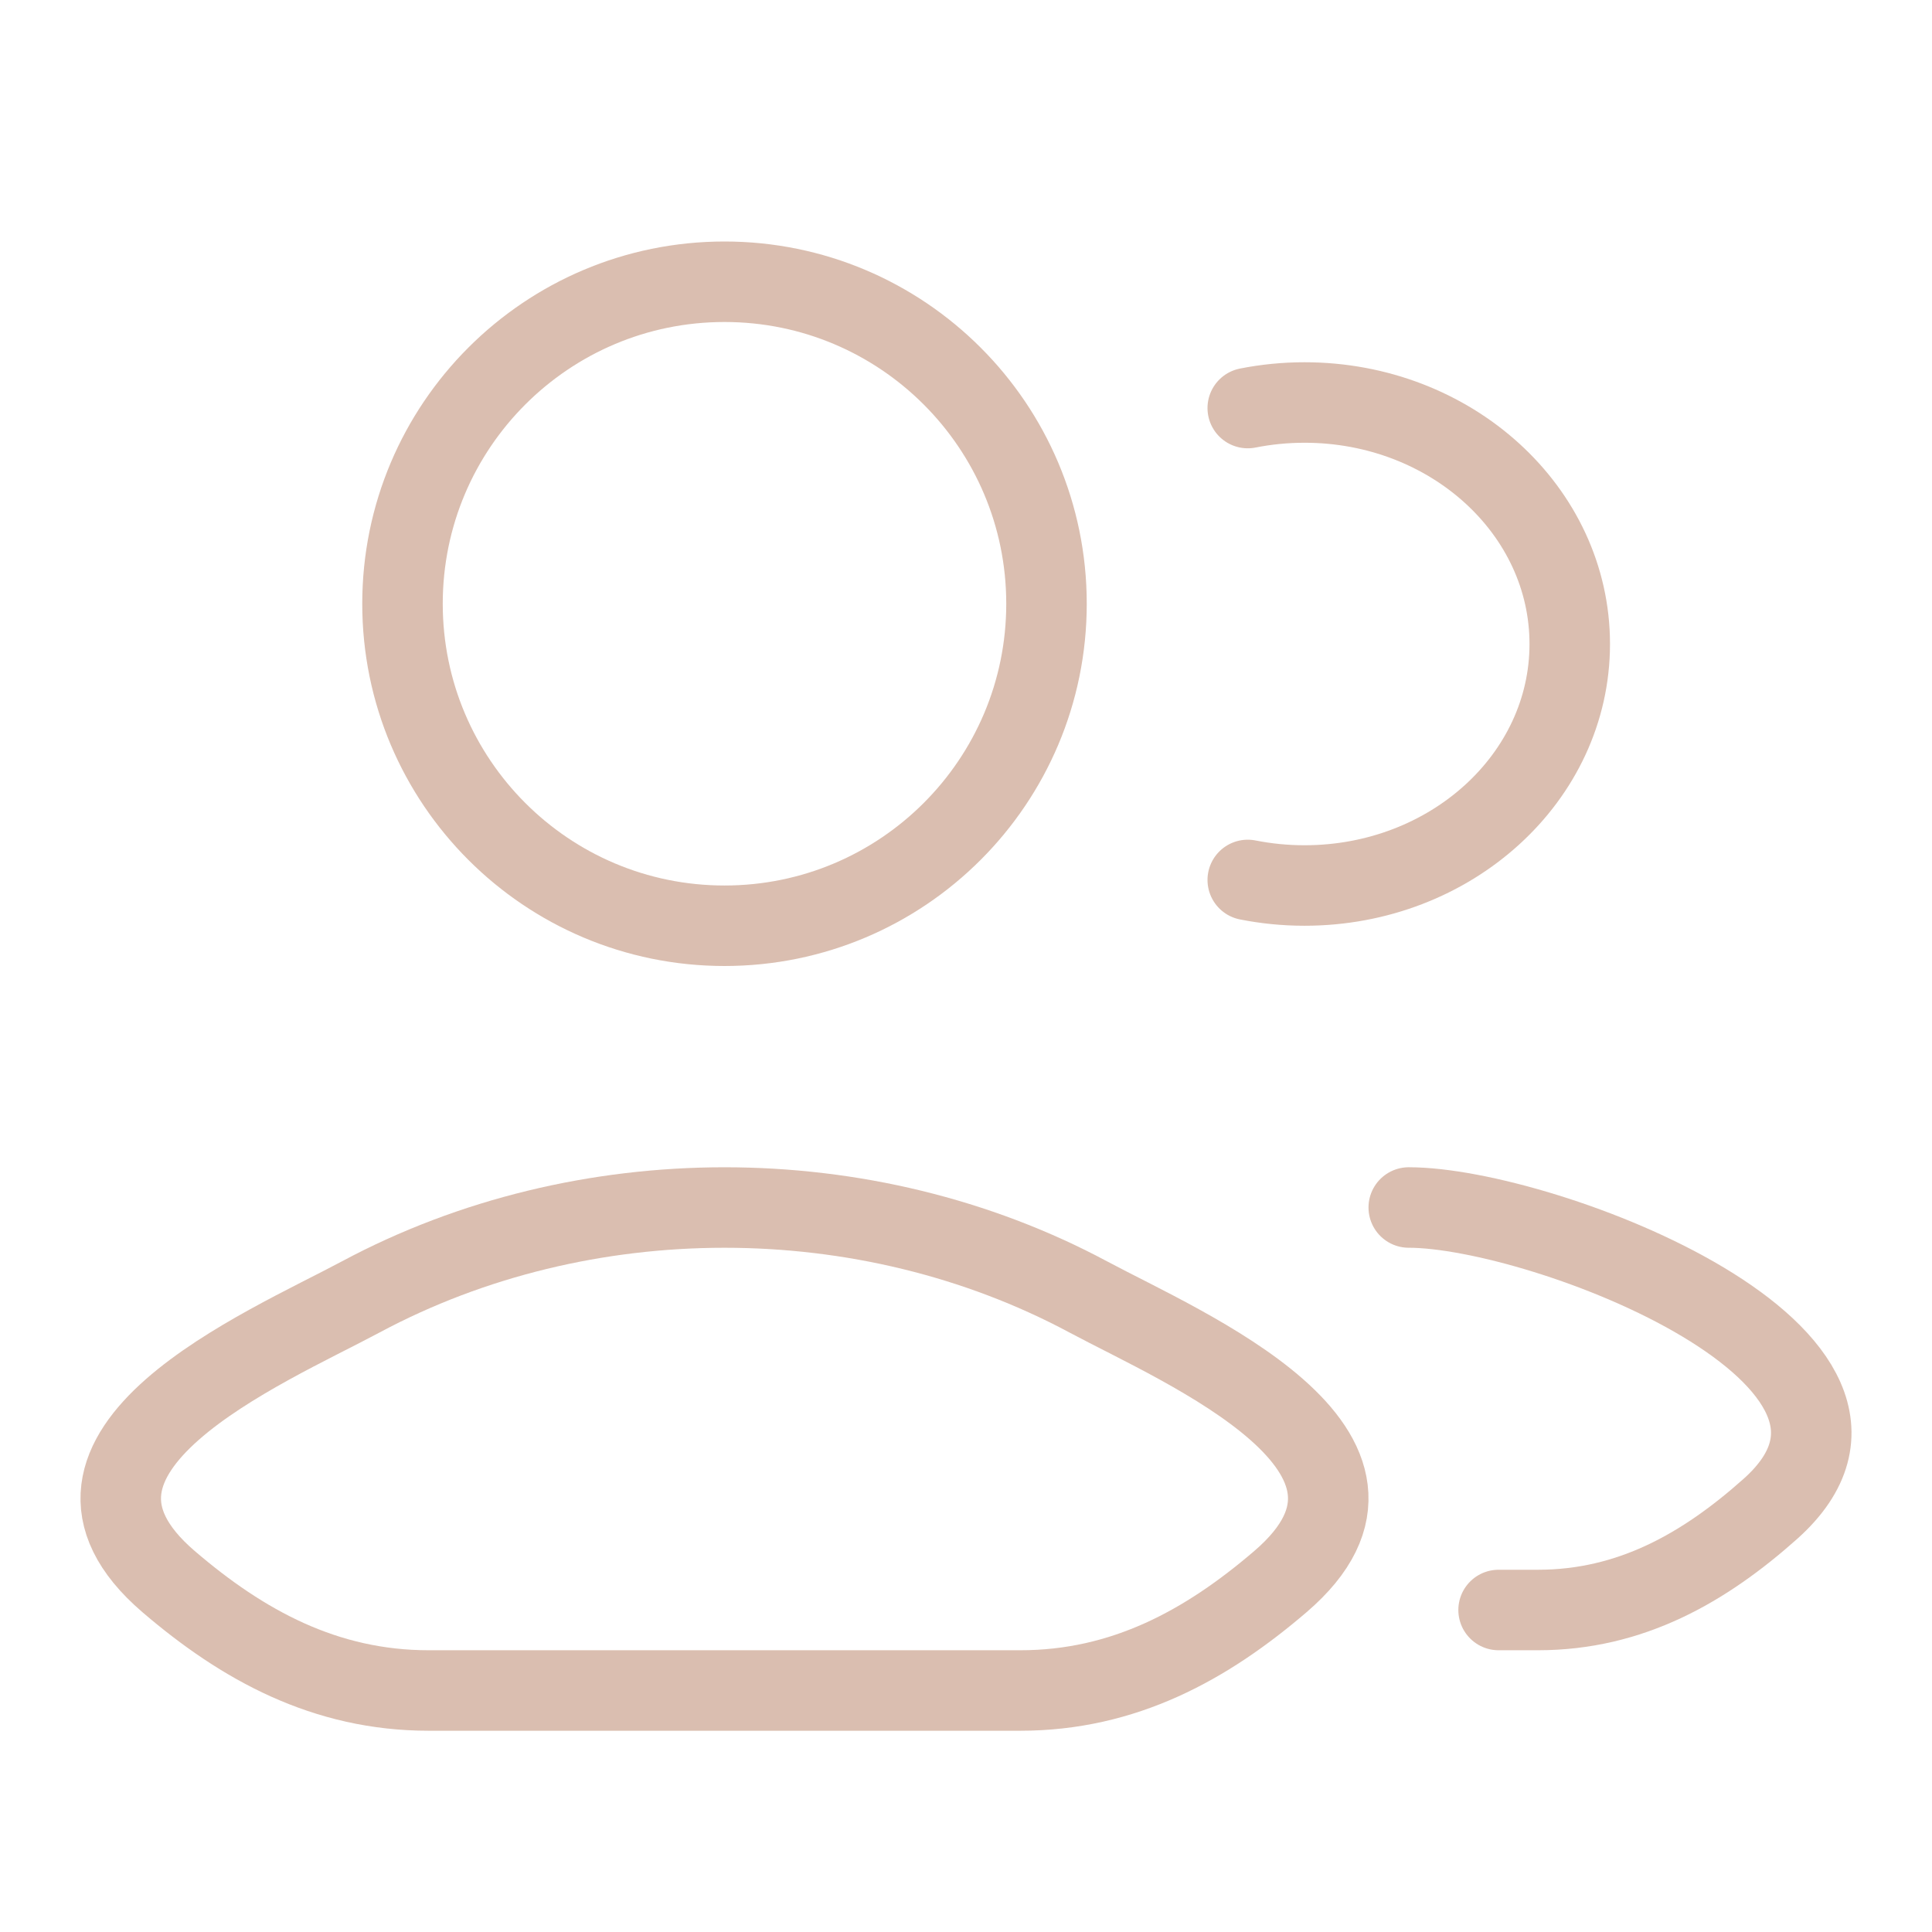
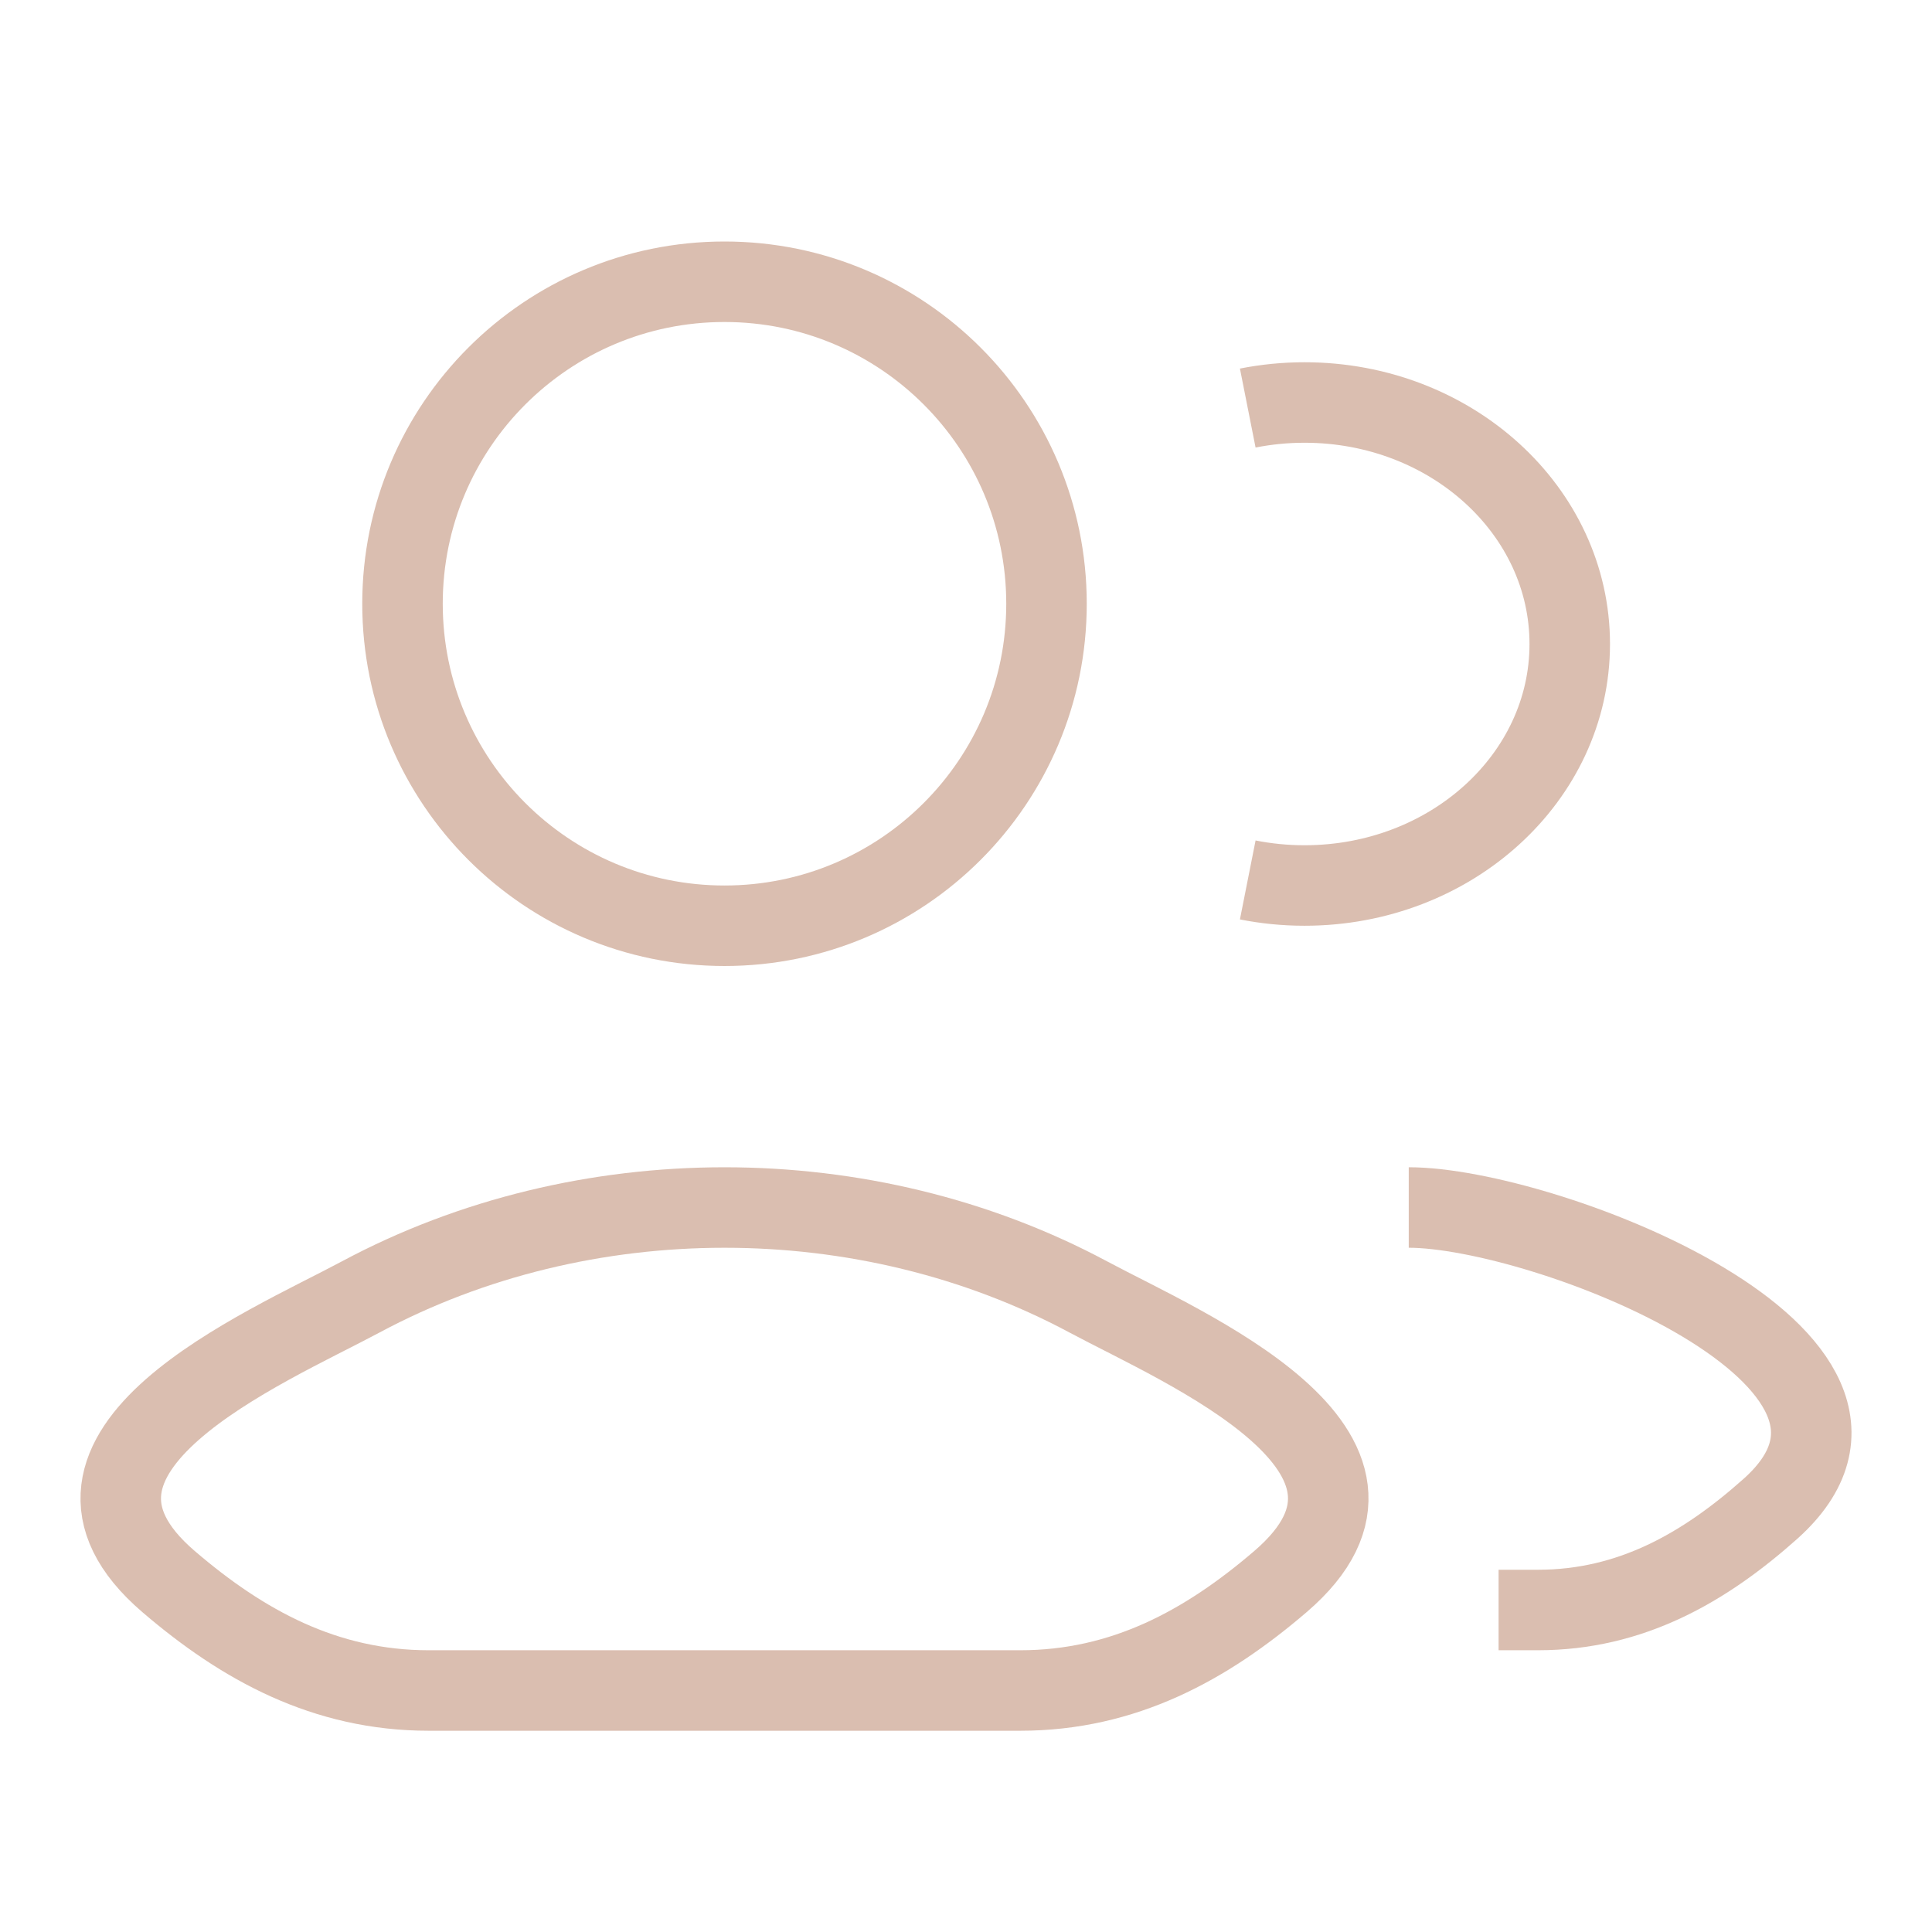
<svg xmlns="http://www.w3.org/2000/svg" width="24" height="24" viewBox="0 0 24 24" fill="none">
  <g opacity="0.6">
-     <path d="M18.616 20H19.106C20.256 20 21.171 19.476 21.992 18.744C24.078 16.883 19.174 15 17.5 15M15.5 5.069C15.727 5.024 15.963 5 16.205 5C18.025 5 19.5 6.343 19.5 8C19.5 9.657 18.025 11 16.205 11C15.963 11 15.727 10.976 15.5 10.931" stroke="#C2937B" strokeWidth="1.8" stroke-linecap="round" />
+     <path d="M18.616 20H19.106C20.256 20 21.171 19.476 21.992 18.744C24.078 16.883 19.174 15 17.5 15M15.5 5.069C15.727 5.024 15.963 5 16.205 5C18.025 5 19.5 6.343 19.5 8C19.5 9.657 18.025 11 16.205 11C15.963 11 15.727 10.976 15.5 10.931" stroke="#C2937B" strokeWidth="1.8" strokeLinecap="round" />
    <path d="M4.481 16.111C3.302 16.743 0.211 18.033 2.094 19.647C3.014 20.436 4.038 21 5.326 21H12.674C13.962 21 14.986 20.436 15.906 19.647C17.789 18.033 14.698 16.743 13.519 16.111C10.754 14.63 7.246 14.63 4.481 16.111Z" stroke="#C2937B" strokeWidth="1.8" />
    <path d="M13 7.5C13 9.709 11.209 11.5 9 11.5C6.791 11.5 5 9.709 5 7.5C5 5.291 6.791 3.5 9 3.5C11.209 3.5 13 5.291 13 7.5Z" stroke="#C2937B" strokeWidth="1.8" />
  </g>
</svg>
